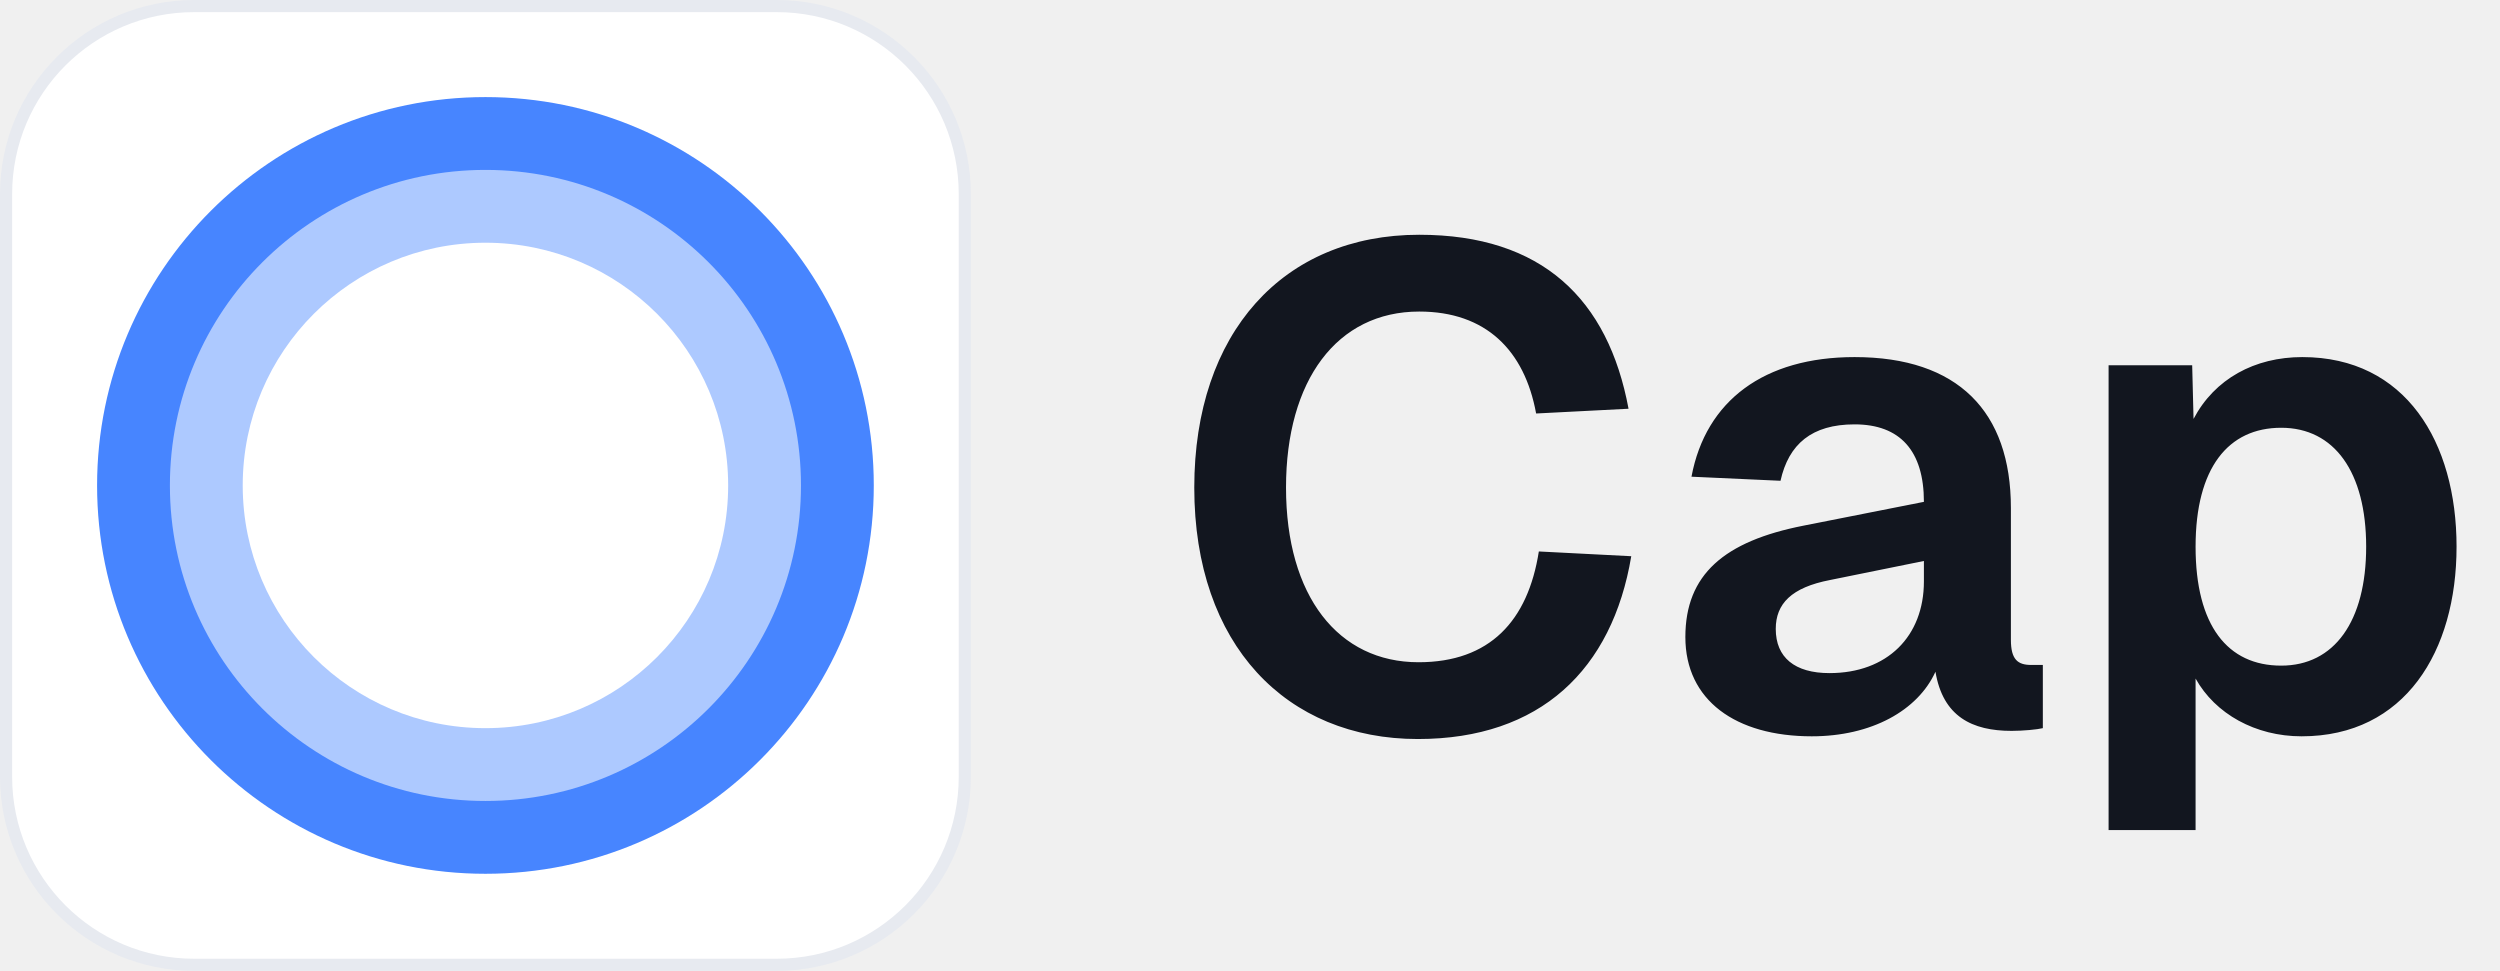
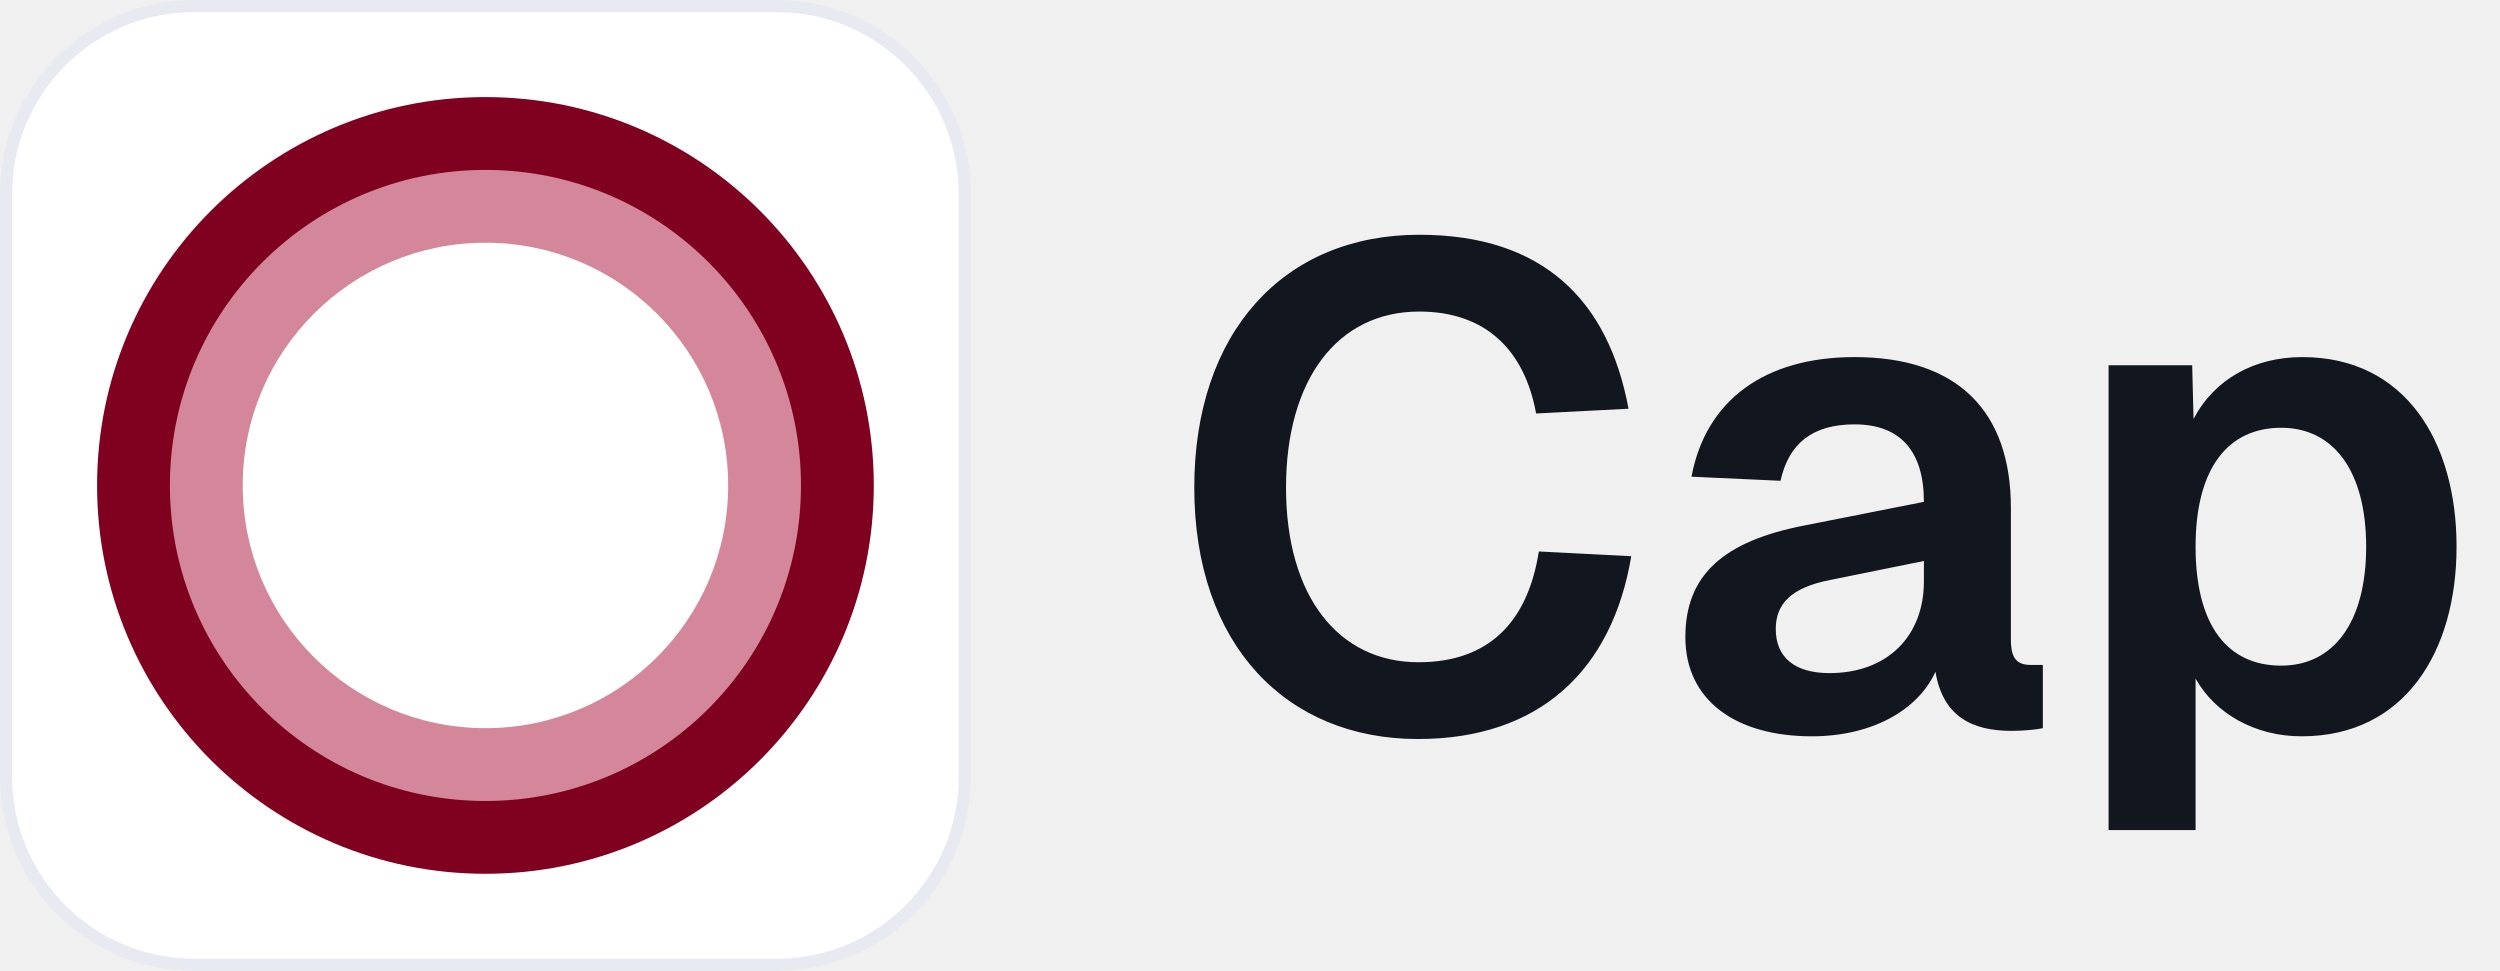
<svg xmlns="http://www.w3.org/2000/svg" width="103" height="40" viewBox="0 0 103 40" fill="none">
  <rect x="0.25" y="0.25" width="39.5" height="39.5" rx="7.75" fill="white" />
  <rect x="0.25" y="0.25" width="39.5" height="39.5" rx="7.75" stroke="#E7EAF0" stroke-width="0.5" />
-   <path d="M20 36C28.837 36 36 28.837 36 20C36 11.164 28.837 4 20 4C11.164 4 4 11.164 4 20C4 28.837 11.164 36 20 36Z" fill="#4785FF" />
-   <path d="M20 33C27.18 33 33 27.18 33 20C33 12.82 27.18 7 20 7C12.82 7 7 12.82 7 20C7 27.18 12.82 33 20 33Z" fill="#ADC9FF" />
+   <path d="M20 36C28.837 36 36 28.837 36 20C36 11.164 28.837 4 20 4C11.164 4 4 11.164 4 20C4 28.837 11.164 36 20 36Z" fill="#800020" />
+   <path d="M20 33C27.18 33 33 27.18 33 20C33 12.82 27.18 7 20 7C12.82 7 7 12.82 7 20C7 27.18 12.82 33 20 33Z" fill="#D4879A" />
  <path d="M20 30C25.523 30 30 25.523 30 20C30 14.477 25.523 10 20 10C14.477 10 10 14.477 10 20C10 25.523 14.477 30 20 30Z" fill="white" />
  <path d="M58.416 30.448C53.012 30.448 49.204 26.584 49.204 20.088C49.204 13.704 52.872 9.672 58.472 9.672C63.54 9.672 66.256 12.332 67.096 16.84L63.288 17.036C62.812 14.432 61.216 12.836 58.472 12.836C55.084 12.836 52.984 15.664 52.984 20.088C52.984 24.568 55.14 27.284 58.444 27.284C61.384 27.284 62.952 25.576 63.4 22.72L67.208 22.916C66.424 27.592 63.456 30.448 58.416 30.448ZM74.645 30.336C71.509 30.336 69.437 28.852 69.437 26.248C69.437 23.672 71.033 22.3 74.309 21.656L79.265 20.676C79.265 18.576 78.285 17.484 76.409 17.484C74.645 17.484 73.693 18.296 73.357 19.808L69.689 19.64C70.277 16.504 72.685 14.712 76.409 14.712C80.665 14.712 82.849 16.952 82.849 20.928V26.36C82.849 27.172 83.129 27.396 83.689 27.396H84.165V30C83.941 30.056 83.353 30.112 82.877 30.112C81.253 30.112 80.049 29.524 79.741 27.676C79.013 29.272 77.109 30.336 74.645 30.336ZM75.373 27.732C77.753 27.732 79.265 26.22 79.265 23.952V23.112L75.401 23.896C73.805 24.204 73.161 24.876 73.161 25.912C73.161 27.088 73.945 27.732 75.373 27.732ZM86.874 34.2V15.048H90.318L90.374 17.26C91.242 15.608 92.894 14.712 94.854 14.712C99.11 14.712 101.21 18.212 101.21 22.524C101.21 26.836 99.082 30.336 94.826 30.336C92.922 30.336 91.27 29.412 90.458 27.956V34.2H86.874ZM93.986 27.424C96.17 27.424 97.486 25.604 97.486 22.524C97.486 19.444 96.17 17.624 93.986 17.624C91.802 17.624 90.458 19.276 90.458 22.524C90.458 25.772 91.774 27.424 93.986 27.424Z" fill="#12161F" />
</svg>
